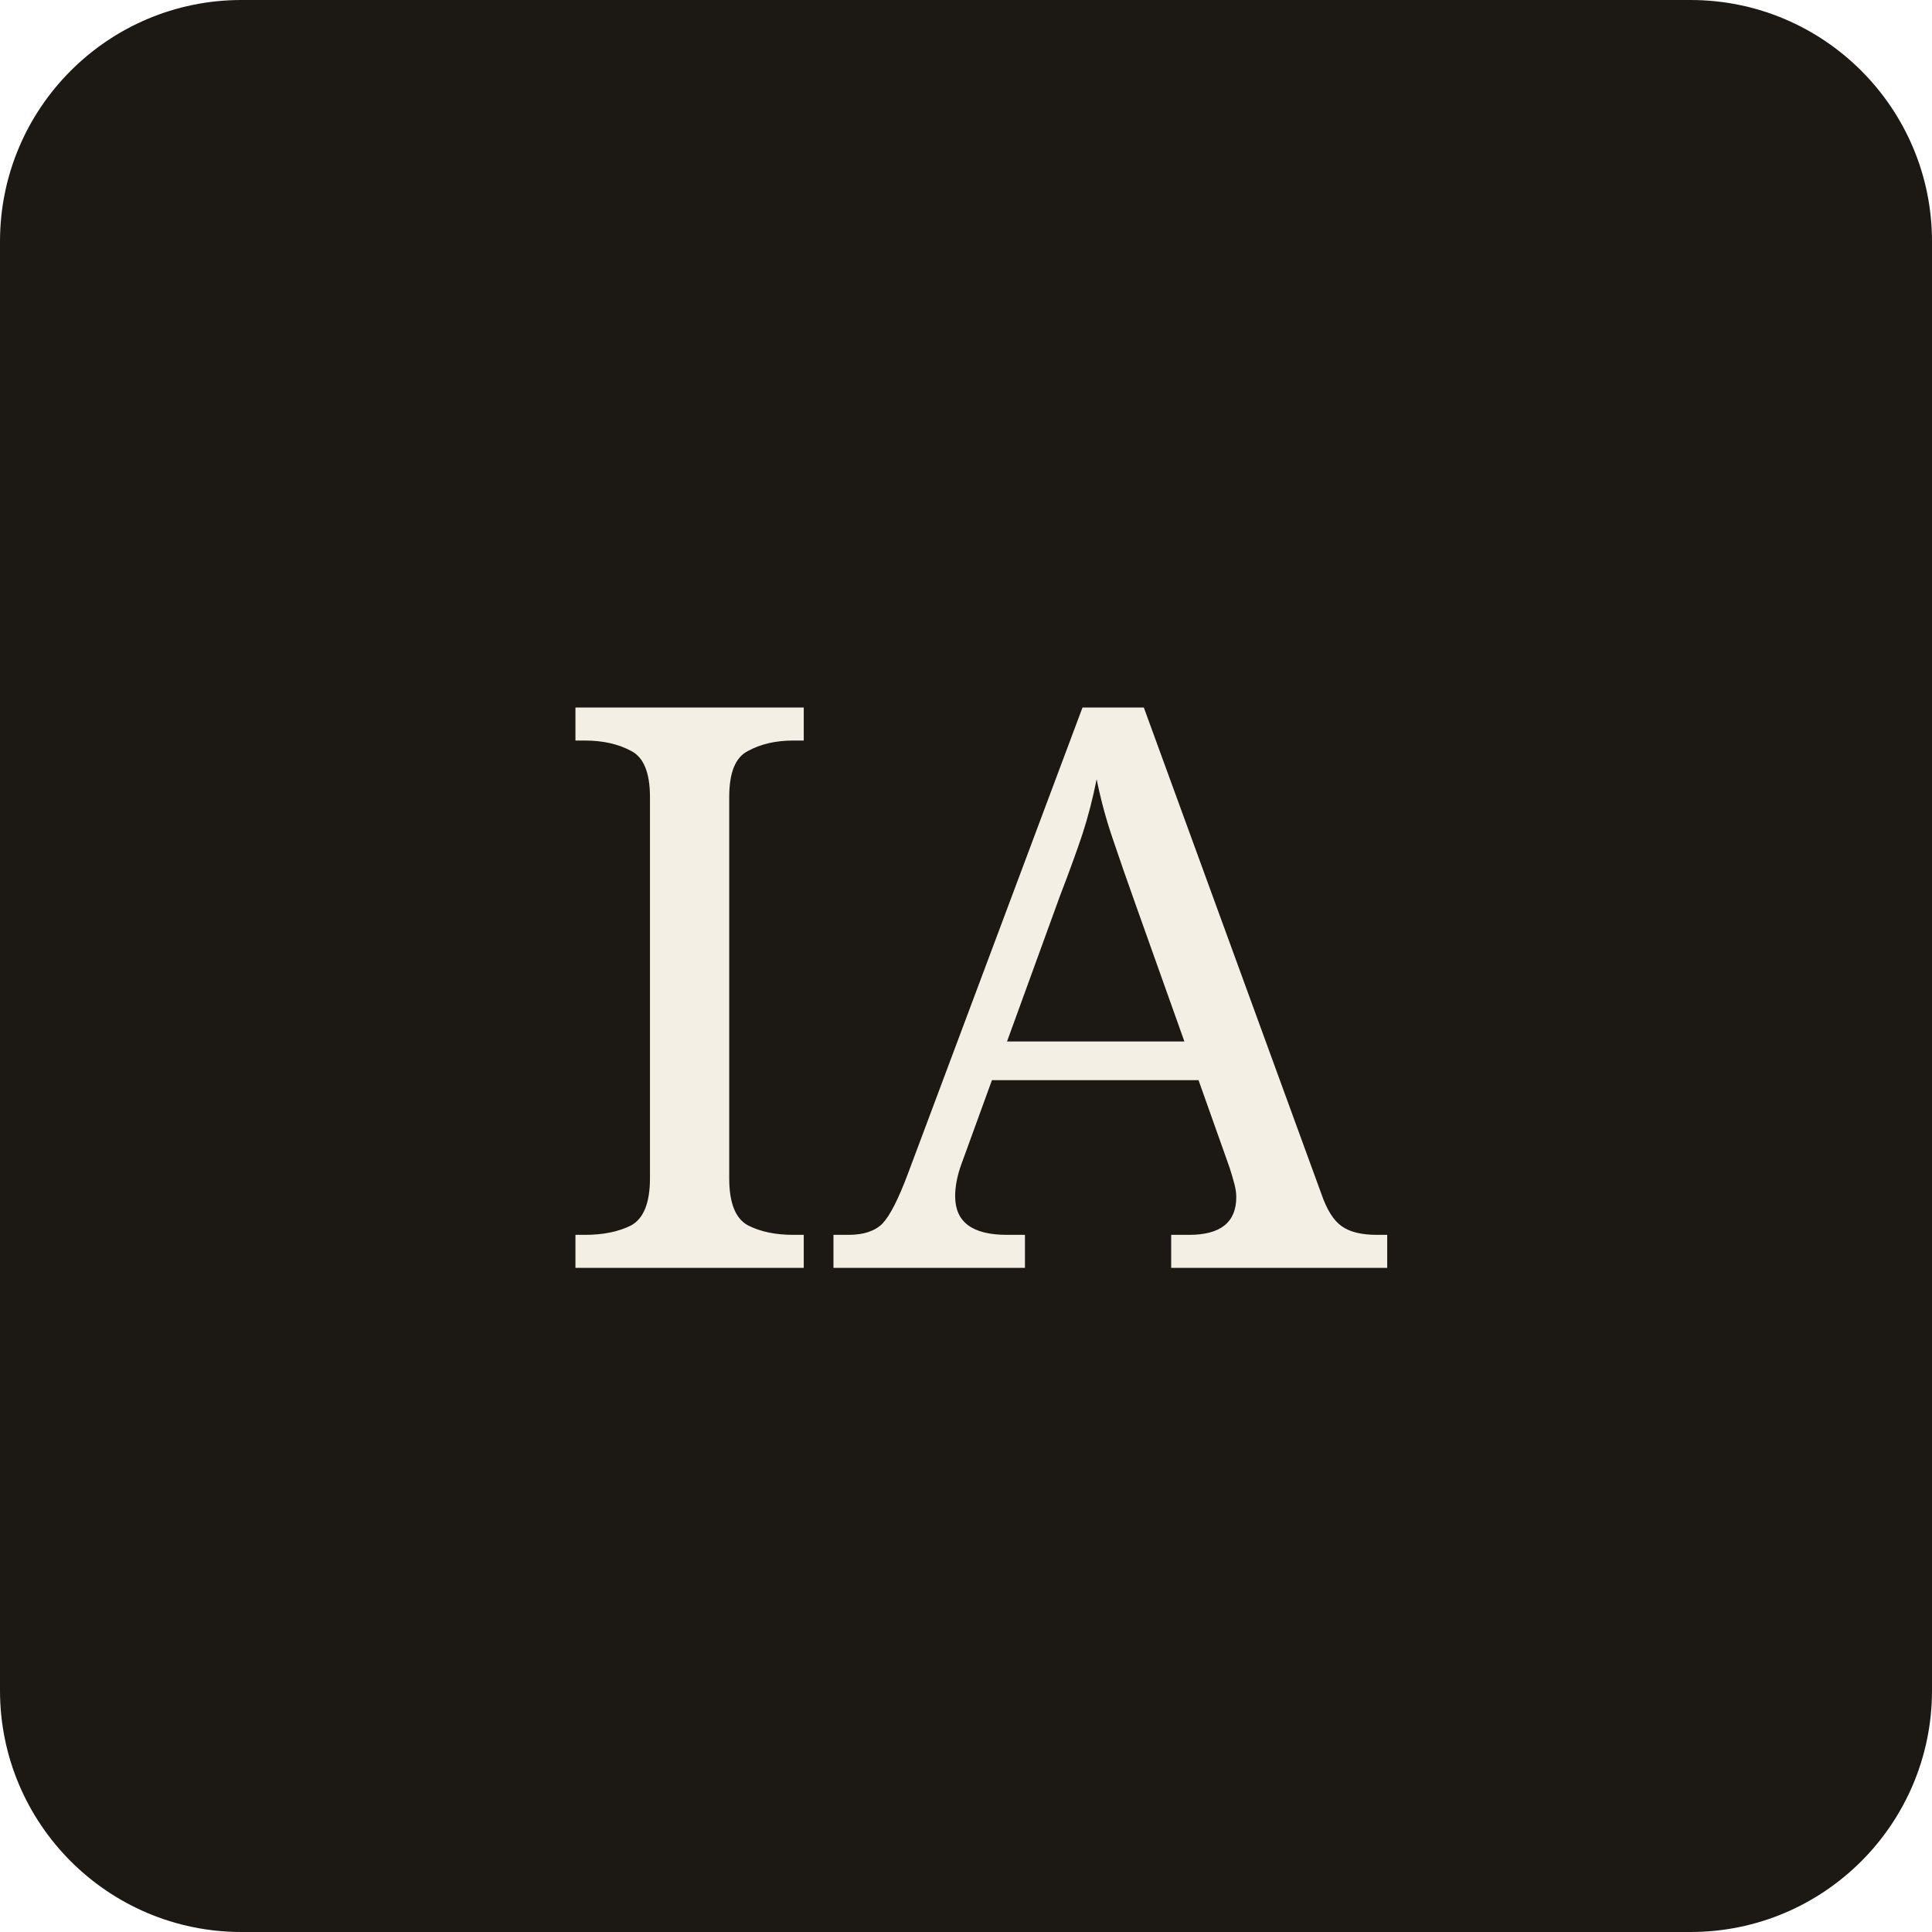
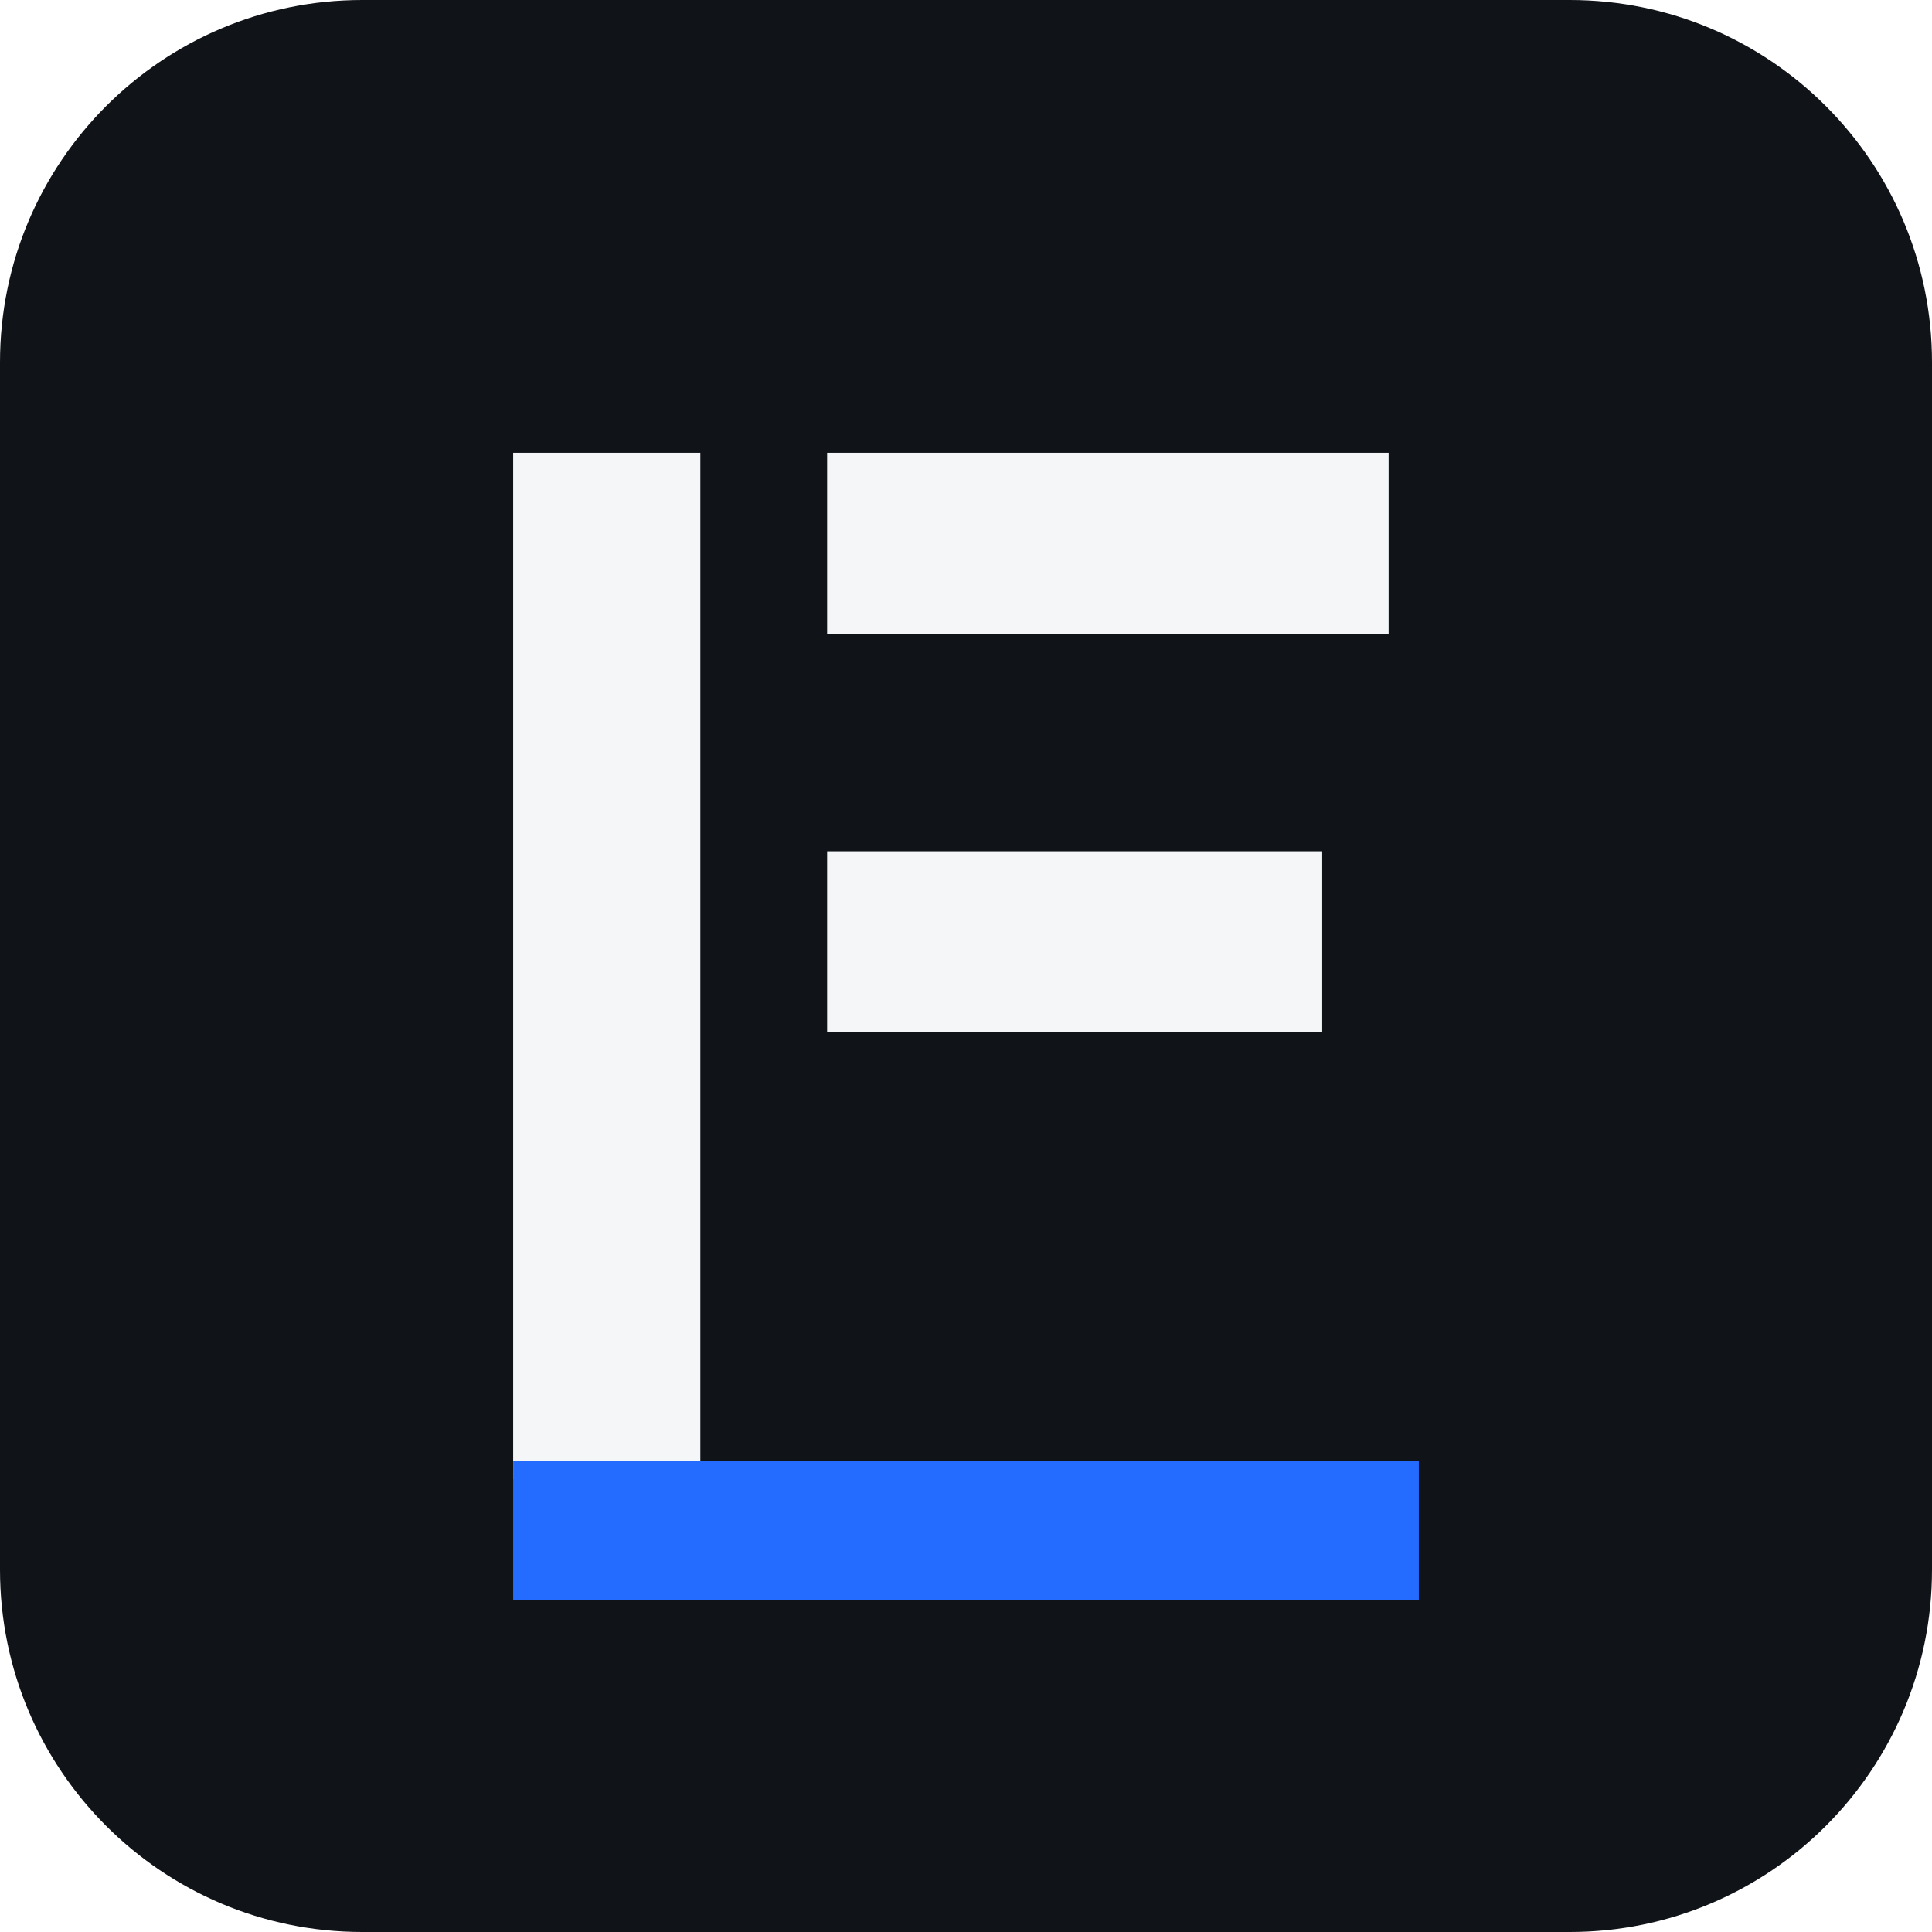
<svg xmlns="http://www.w3.org/2000/svg" viewBox="0 0 32 32">
-   <rect width="32" height="32" rx="4" fill="#1c1915" />
-   <text x="16" y="21" text-anchor="middle" font-family="Georgia, serif" font-size="13" fill="#f3efe4">IA</text>
+   <rect width="32" height="32" rx="6" fill="#101318" />
+   <path fill="#f4f6f8" d="M8.5 7.5h3.1v17H8.5zm5.2 0H23v3H13.7zm0 6.6h8.2v3h-8.2z" />
+   <rect x="8.5" y="24.2" width="15" height="2.3" fill="#246BFF" />
</svg>
